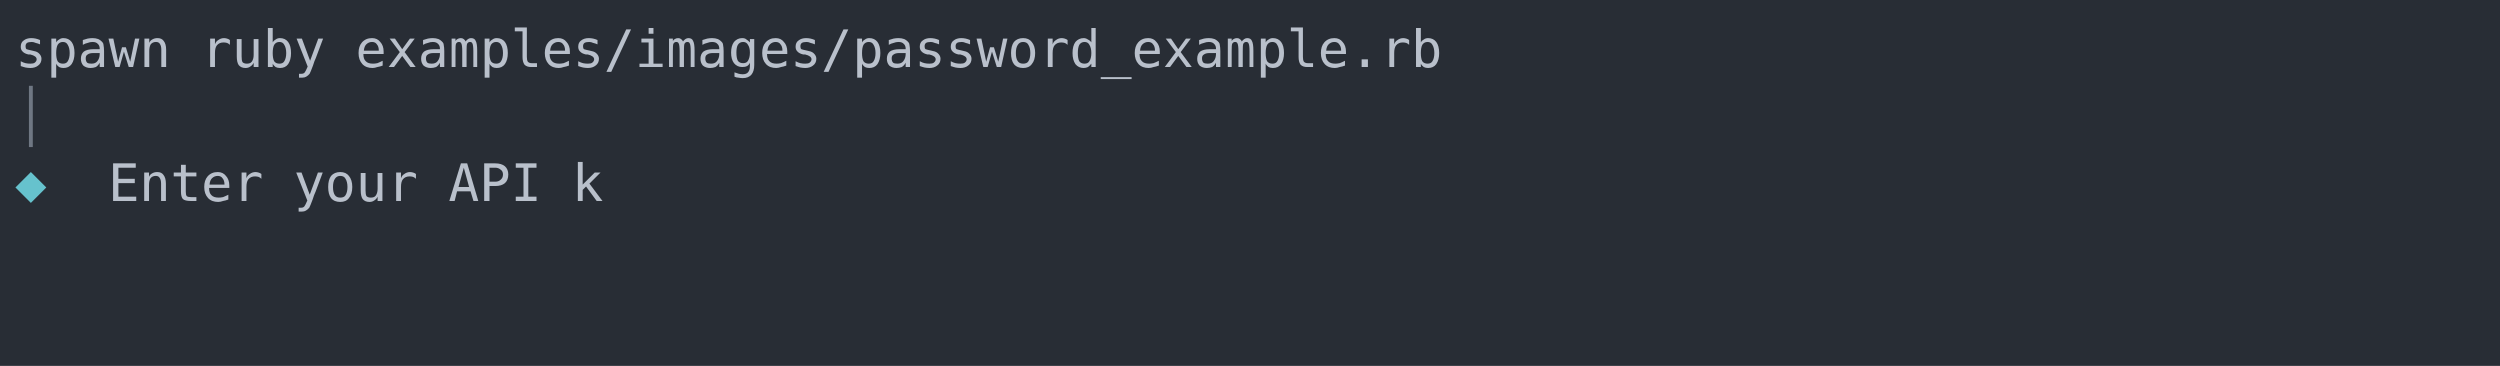
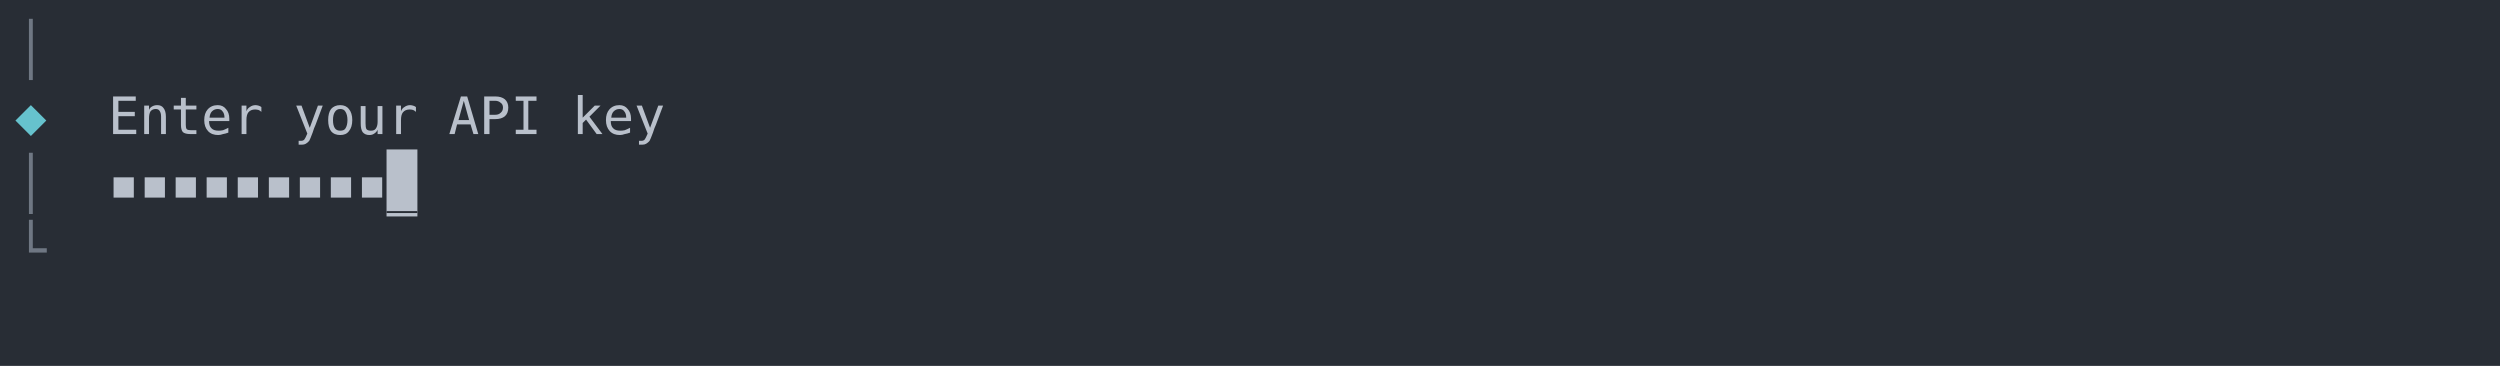
<svg xmlns="http://www.w3.org/2000/svg" xmlns:xlink="http://www.w3.org/1999/xlink" width="810" height="118.55">
  <rect width="810" height="118.55" rx="0" ry="0" class="a" />
  <svg height="108.55" viewBox="0 0 80 10.855" width="800" x="5" y="5">
-     <style>.a{fill:#282d35}.c,.d,.e{fill:#b9c0cb;white-space:pre}.d,.e{fill:#6f7783}.e{fill:#66c2cd}.g{fill:#b9c0cb}.h{fill:#282d35;white-space:pre}</style>
+     <style>.a{fill:#282d35}.c,.f{fill:#6f7783;white-space:pre}.f{fill:#b9c0cb}</style>
    <g font-family="Monaco,Consolas,Menlo,'Bitstream Vera Sans Mono','Powerline Symbols',monospace" font-size="1.67">
      <defs>
        <symbol id="1">
-           <text y="1.67" class="c">spawn</text>
-           <text x="6.012" y="1.67" class="c">ruby</text>
-           <text x="11.022" y="1.67" class="c">examples/images/password_example.rb</text>
-         </symbol>
-         <symbol id="2">
-           <text y="1.67" class="d">│</text>
-         </symbol>
-         <symbol id="3">
-           <text y="1.67" class="e">◆</text>
-           <text x="3.006" y="1.67" class="c">Enter</text>
-           <text x="9.018" y="1.67" class="c">your</text>
-           <text x="14.028" y="1.67" class="c">API</text>
-           <text x="18.036" y="1.67" class="c">key</text>
-         </symbol>
-         <symbol id="4">
-           <text y="1.67" class="d">└</text>
+           <text y="1.67" class="c">│</text>
        </symbol>
        <symbol id="a">
          <path fill="transparent" d="M0 0h80v6H0z" />
        </symbol>
      </defs>
      <path class="a" d="M0 0h80v10.855H0z" />
-       <svg width="480">
+       <svg width="240">
        <svg>
          <use xlink:href="#a" />
          <use xlink:href="#1" />
-           <use xlink:href="#2" y="2.171" />
-           <text y="6.012" class="e">◆</text>
-           <text x="3.006" y="6.012" class="c">Enter</text>
-           <text x="9.018" y="6.012" class="c">your</text>
-           <text x="14.028" y="6.012" class="c">API</text>
-           <text x="18.036" y="6.012" class="c">k</text>
+           <text y="3.841" style="white-space:pre" fill="#66c2cd">◆</text>
+           <text x="3.006" y="3.841" class="f">Enter</text>
+           <text x="9.018" y="3.841" class="f">your</text>
+           <text x="14.028" y="3.841" class="f">API</text>
+           <text x="18.036" y="3.841" class="f">key</text>
+           <text y="6.012" class="c">│</text>
+           <text x="3.006" y="6.012" class="f">▪▪▪▪▪▪▪▪▪</text>
+           <path fill="#b9c0cb" d="M12.024 4.342h1v2.171h-1z" />
+           <text x="12.024" y="6.012" style="white-space:pre" fill="#282d35">_</text>
+           <text y="8.183" class="c">└</text>
        </svg>
        <svg x="80">
          <use xlink:href="#a" />
-           <use xlink:href="#1" />
-           <use xlink:href="#2" y="2.171" />
-           <use xlink:href="#3" y="4.342" />
-           <text y="8.183" class="d">│</text>
-           <text x="3.006" y="8.183" class="c">▪▪▪▪▪</text>
        </svg>
        <svg x="160">
          <use xlink:href="#a" />
          <use xlink:href="#1" />
-           <use xlink:href="#2" y="2.171" />
-           <use xlink:href="#3" y="4.342" />
-           <text y="8.183" class="d">│</text>
-           <text x="3.006" y="8.183" class="c">▪▪▪▪▪▪▪▪</text>
-           <path class="g" d="M11.022 6.513h1v2.171h-1z" />
-           <text x="11.022" y="8.183" class="h">_</text>
-           <use xlink:href="#4" y="8.684" />
-         </svg>
-         <svg x="240">
-           <use xlink:href="#a" />
-           <use xlink:href="#1" />
-           <use xlink:href="#2" y="2.171" />
-           <use xlink:href="#3" y="4.342" />
-           <text y="8.183" class="d">│</text>
-           <text x="3.006" y="8.183" class="c">▪▪▪▪▪▪▪▪▪</text>
-           <path class="g" d="M12.024 6.513h1v2.171h-1z" />
-           <text x="12.024" y="8.183" class="h">_</text>
-           <use xlink:href="#4" y="8.684" />
-         </svg>
-         <svg x="320">
-           <use xlink:href="#a" />
-           <use xlink:href="#1" />
-         </svg>
-         <svg x="400">
-           <use xlink:href="#a" />
-           <use xlink:href="#1" />
-           <use xlink:href="#2" y="2.171" />
-           <text y="6.012" style="white-space:pre" fill="#a8cc8c">◇</text>
-           <text x="3.006" y="6.012" class="c">Enter</text>
-           <text x="9.018" y="6.012" class="c">your</text>
-           <text x="14.028" y="6.012" class="c">API</text>
-           <text x="18.036" y="6.012" class="c">key</text>
-           <text y="8.183" class="d">│</text>
-           <text x="3.006" y="8.183" class="c">▪▪▪▪▪▪▪▪▪</text>
+           <text y="3.841" style="white-space:pre" fill="#a8cc8c">◇</text>
+           <text x="3.006" y="3.841" class="f">Enter</text>
+           <text x="9.018" y="3.841" class="f">your</text>
+           <text x="14.028" y="3.841" class="f">API</text>
+           <text x="18.036" y="3.841" class="f">key</text>
+           <text y="6.012" class="c">│</text>
+           <text x="3.006" y="6.012" class="f">▪▪▪▪▪▪▪▪▪</text>
        </svg>
      </svg>
    </g>
  </svg>
</svg>
